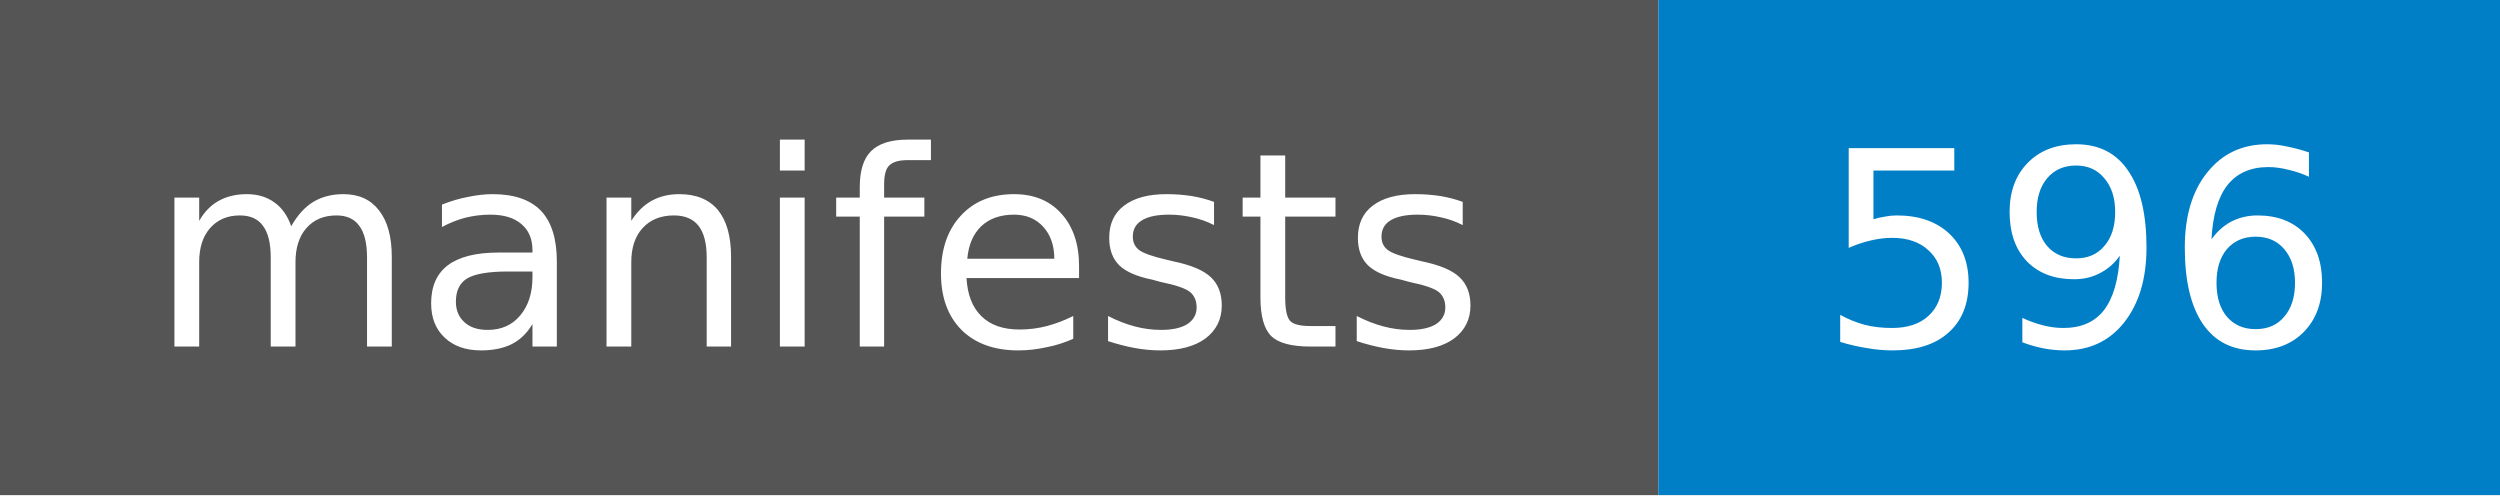
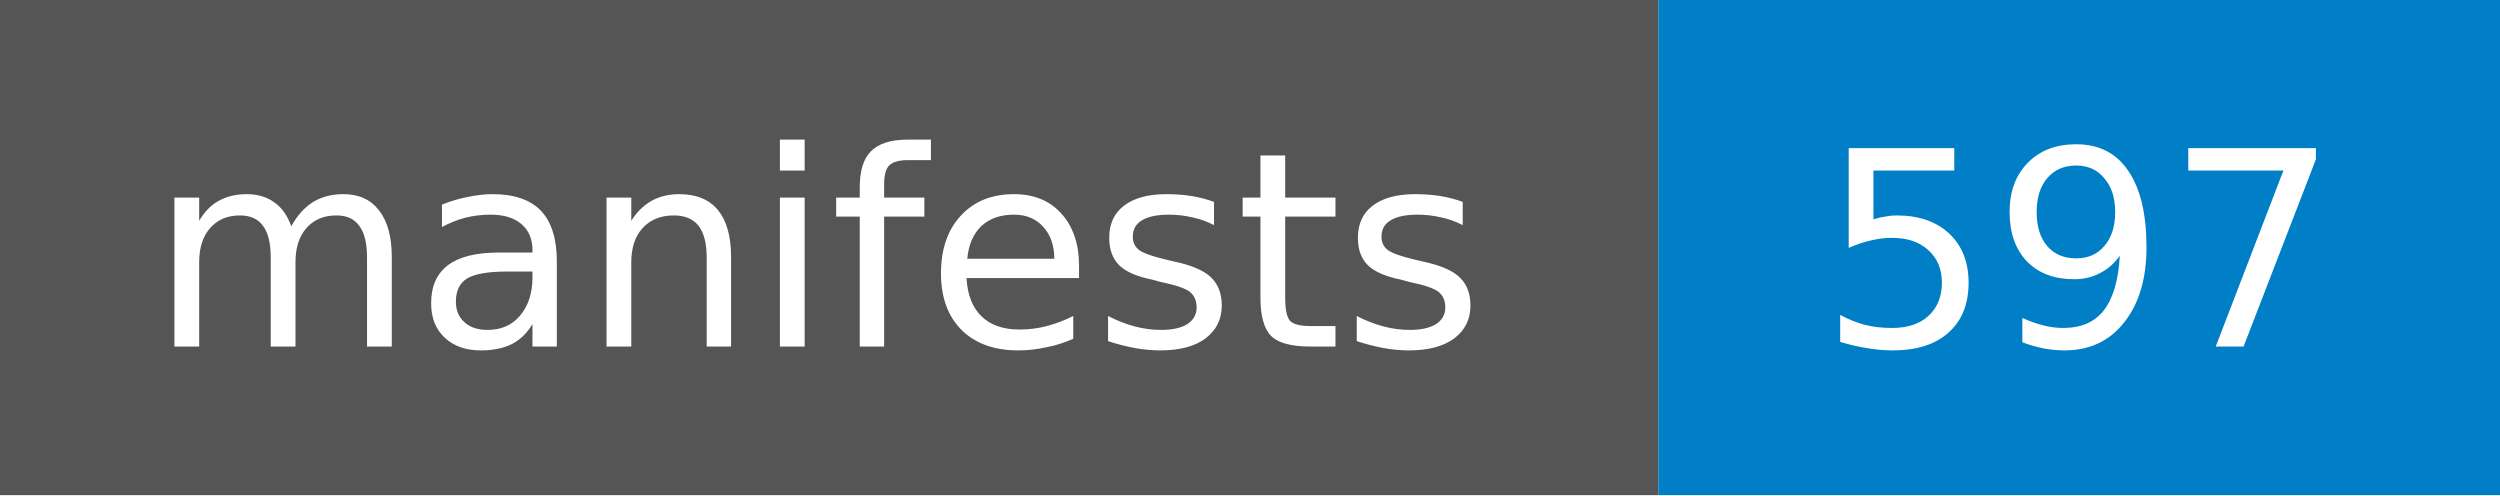
- <svg xmlns="http://www.w3.org/2000/svg" width="101" height="20" role="img" aria-label="manifests: 596">
+ <svg xmlns="http://www.w3.org/2000/svg" width="101" height="20" role="img" aria-label="manifests: 597">
  <style>rect.label-bg{fill:#555}@media (prefers-color-scheme:dark){rect.label-bg{fill:#3f3f3f}}text{font-family:Verdana,DejaVu Sans,Geneva,sans-serif;font-size:11px;fill:#fff}</style>
  <rect class="label-bg" width="67" height="20" />
  <rect x="67" width="34" height="20" fill="#007ec6" />
  <text x="33" y="14" text-anchor="middle">manifests</text>
-   <text x="84" y="14" text-anchor="middle">596</text>
+   <text x="84" y="14" text-anchor="middle">597</text>
</svg>
